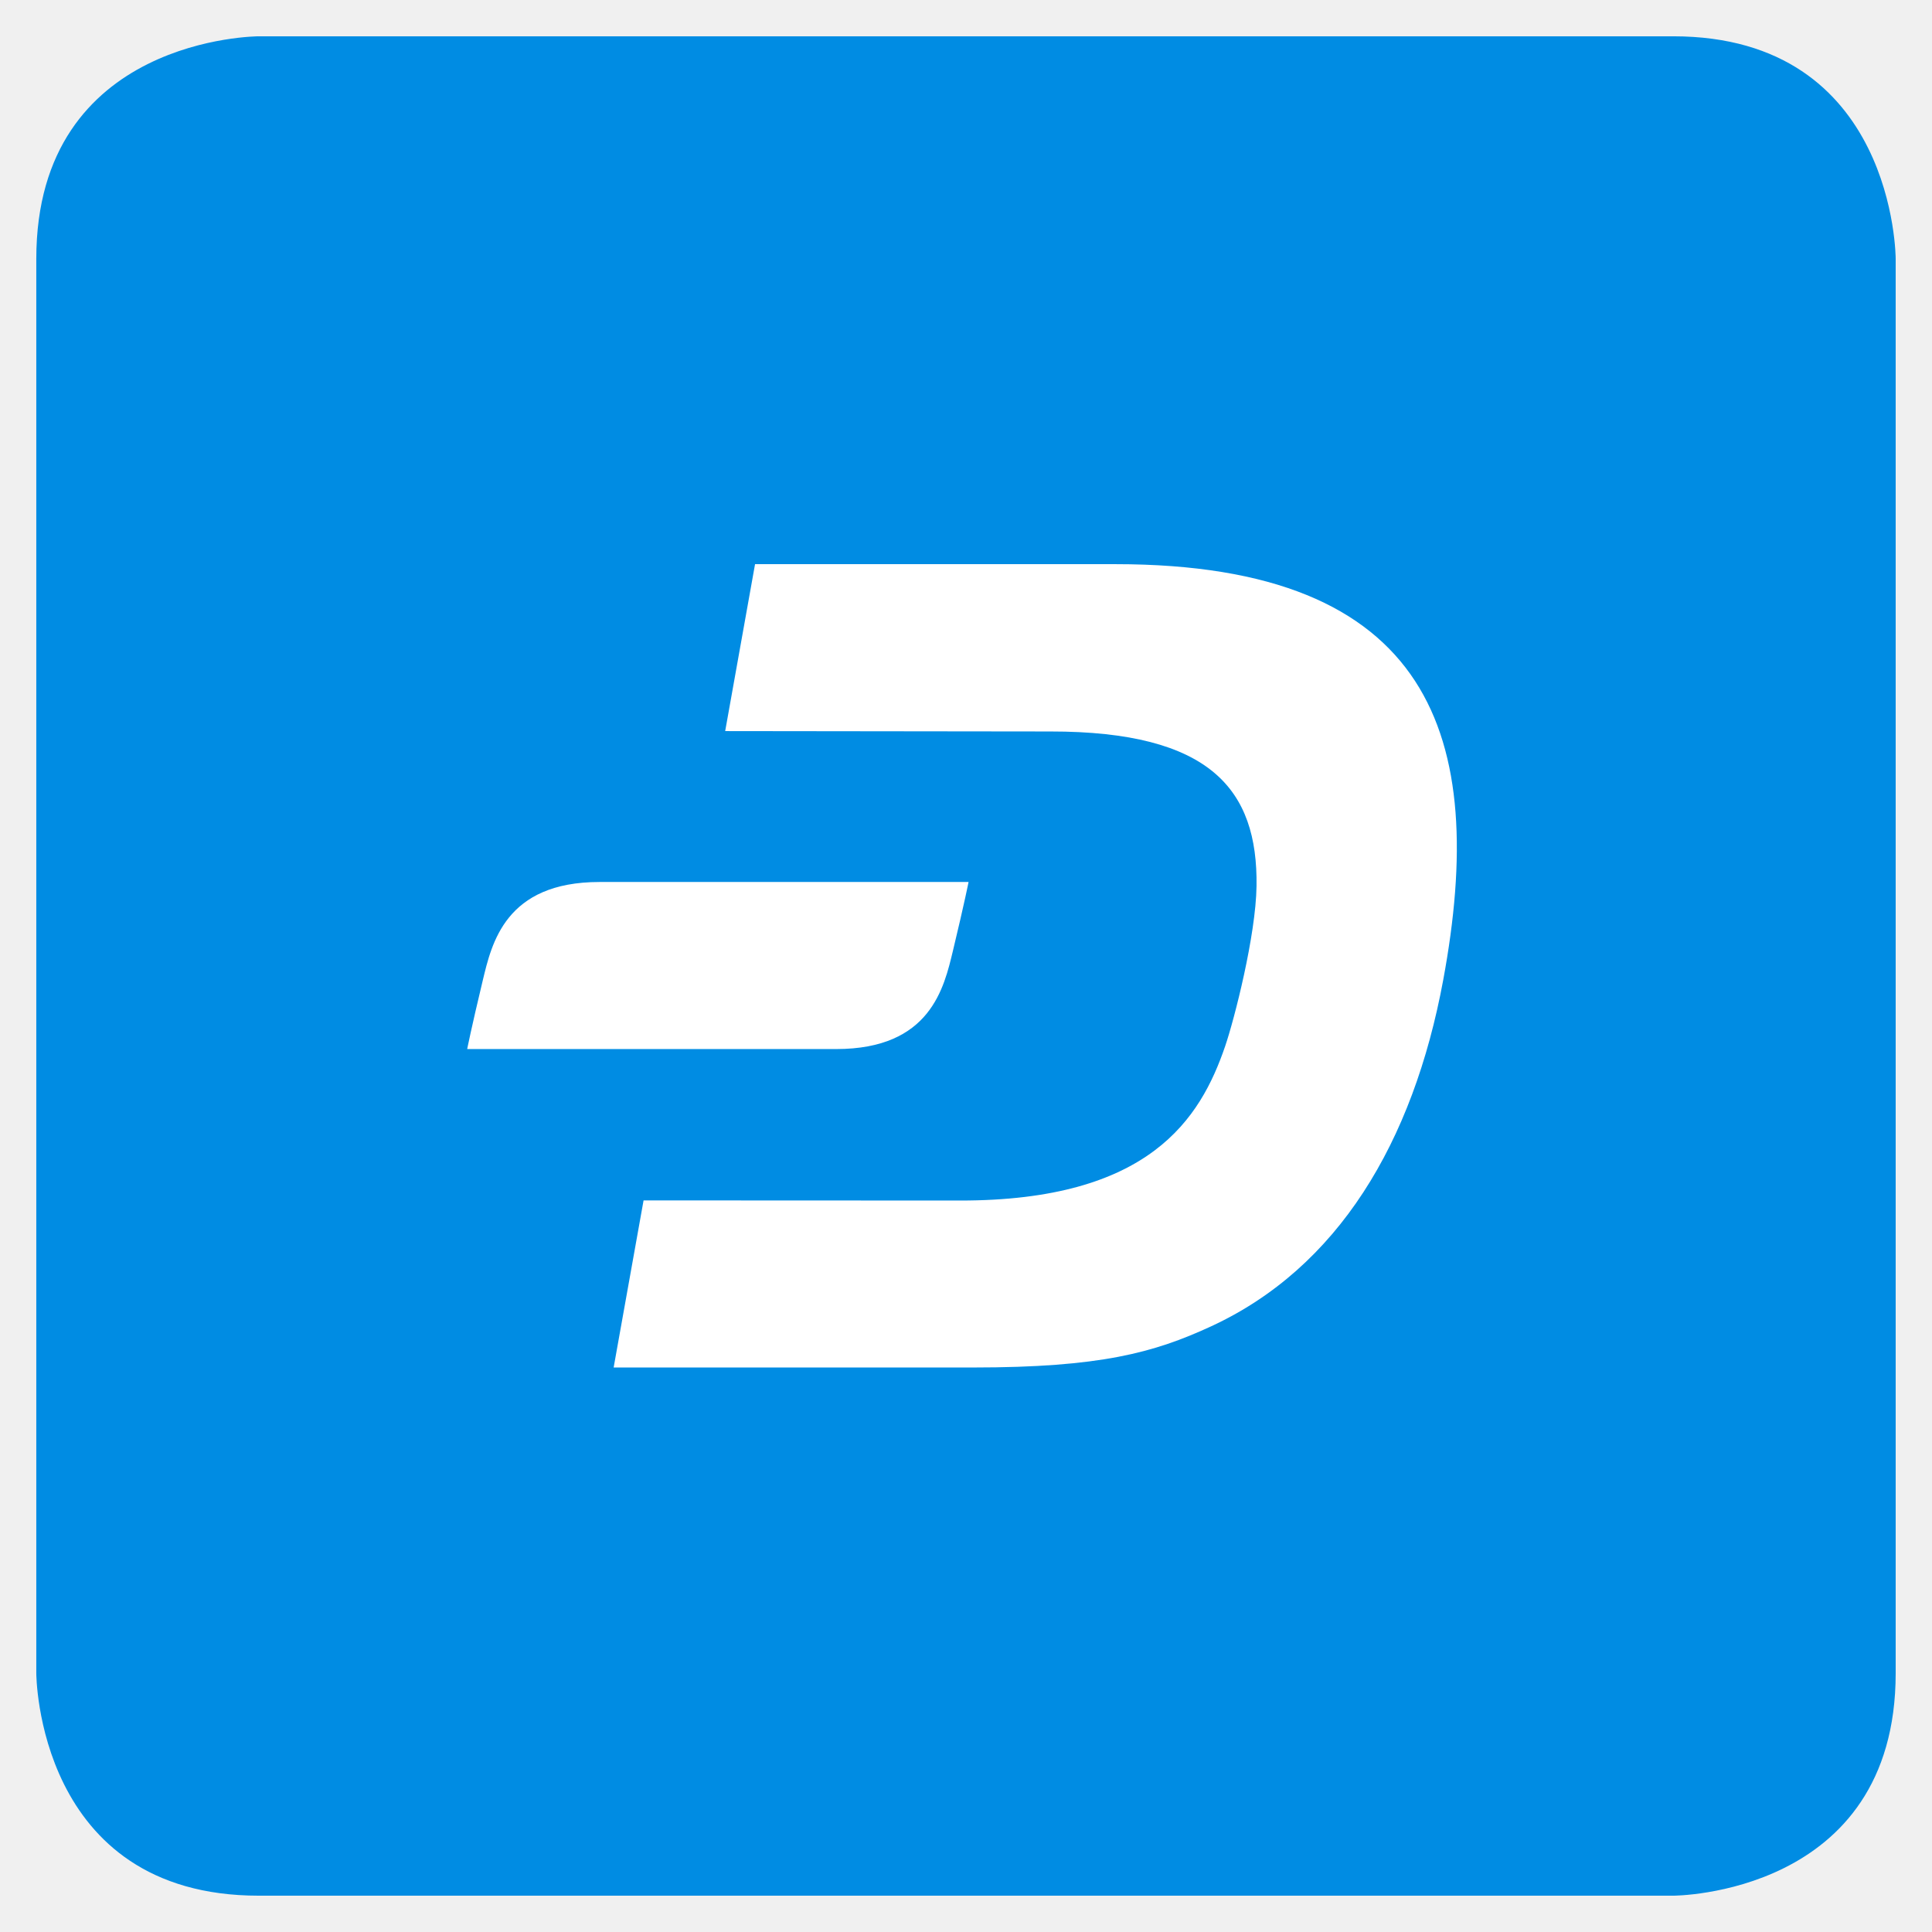
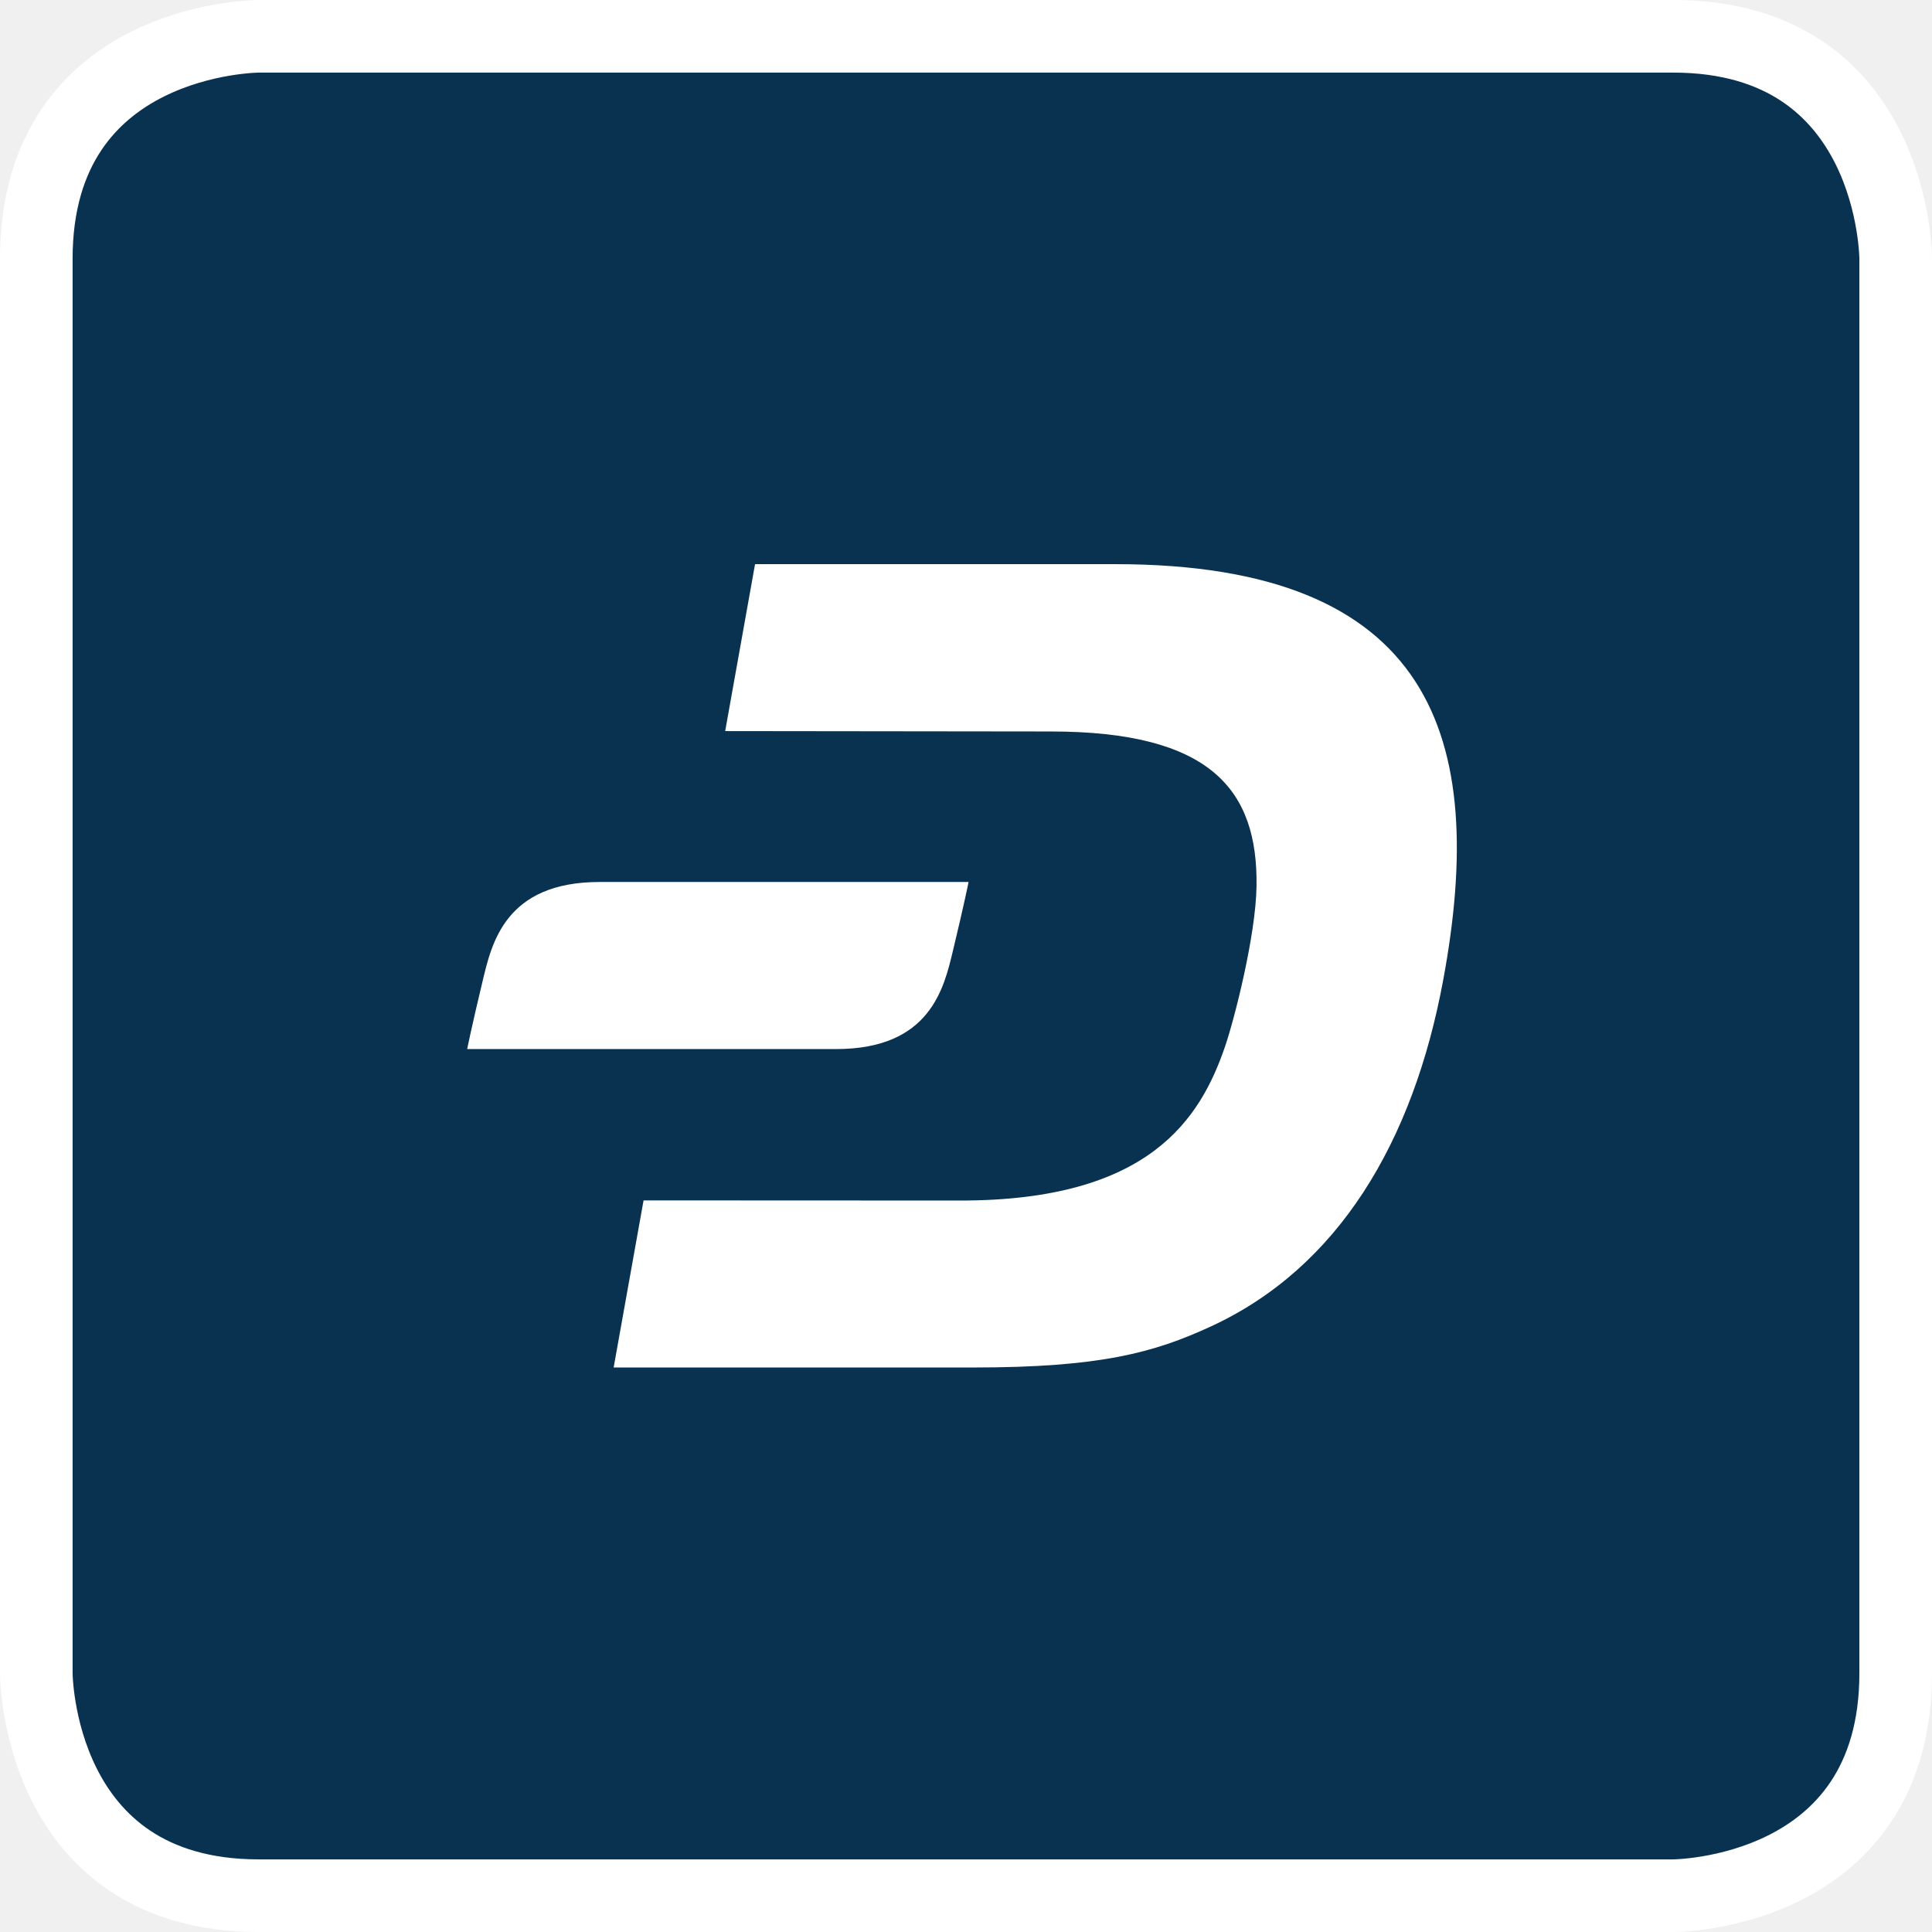
<svg xmlns="http://www.w3.org/2000/svg" width="266" height="266" viewBox="0 0 70.379 70.379" version="1.1" id="svg2176">
  <defs id="defs2170">
    <clipPath clipPathUnits="userSpaceOnUse" id="clipPath1492">
      <path d="m 49.616,55.514 h 85.115 v 68.57 H 49.616 Z" id="path1490" />
    </clipPath>
  </defs>
  <g id="layer1" transform="translate(0,-226.6208)">
-     <path d="m 9.43,227.943 c 0,0 -8.108,0 -8.108,8.107 v 51.52 c 0,0 0,8.107 8.108,8.107 H 60.949 c 0,0 8.107,0 8.107,-8.107 v -51.52 c 0,0 0,-8.107 -8.107,-8.107 z" style="display:inline;fill:#008ce3;fill-opacity:1;fill-rule:nonzero;stroke:none;stroke-width:0.427" id="path1484" />
+     <path d="m 9.43,227.943 c 0,0 -8.108,0 -8.108,8.107 v 51.52 c 0,0 0,8.107 8.108,8.107 H 60.949 c 0,0 8.107,0 8.107,-8.107 v -51.52 c 0,0 0,-8.107 -8.107,-8.107 z" style="display:inline;fill:#093251;fill-opacity:1;fill-rule:nonzero;stroke:#ffffff;stroke-width:2.645;stroke-miterlimit:4;stroke-dasharray:none;stroke-opacity:1" id="path1484" />
    <g id="g876">
      <path d="M 40.633,247.172 H 27.505 l -1.088,6.081 11.847,0.014 c 5.834,-0.002 7.559,2.118 7.509,5.631 -0.025,1.802 -0.806,4.847 -1.143,5.834 -0.899,2.632 -2.745,5.633 -9.67,5.622 l -11.516,-0.005 -1.09,6.087 h 13.098 c 4.62,0 6.584,-0.537 8.666,-1.499 4.613,-2.131 7.358,-6.684 8.457,-12.625 1.637,-8.847 -0.403,-15.14 -11.943,-15.14" style="fill:#ffffff;fill-opacity:1;fill-rule:nonzero;stroke:none;stroke-width:0.427" id="path1496" />
      <path d="m 21.841,258.75 c -3.439,0 -3.931,2.241 -4.257,3.595 -0.425,1.773 -0.565,2.491 -0.565,2.491 h 13.441 c 3.439,0 3.932,-2.241 4.257,-3.595 0.426,-1.773 0.566,-2.491 0.566,-2.491 z" style="fill:#ffffff;fill-opacity:1;fill-rule:nonzero;stroke:none;stroke-width:0.427" id="path1504" />
    </g>
  </g>
</svg>
